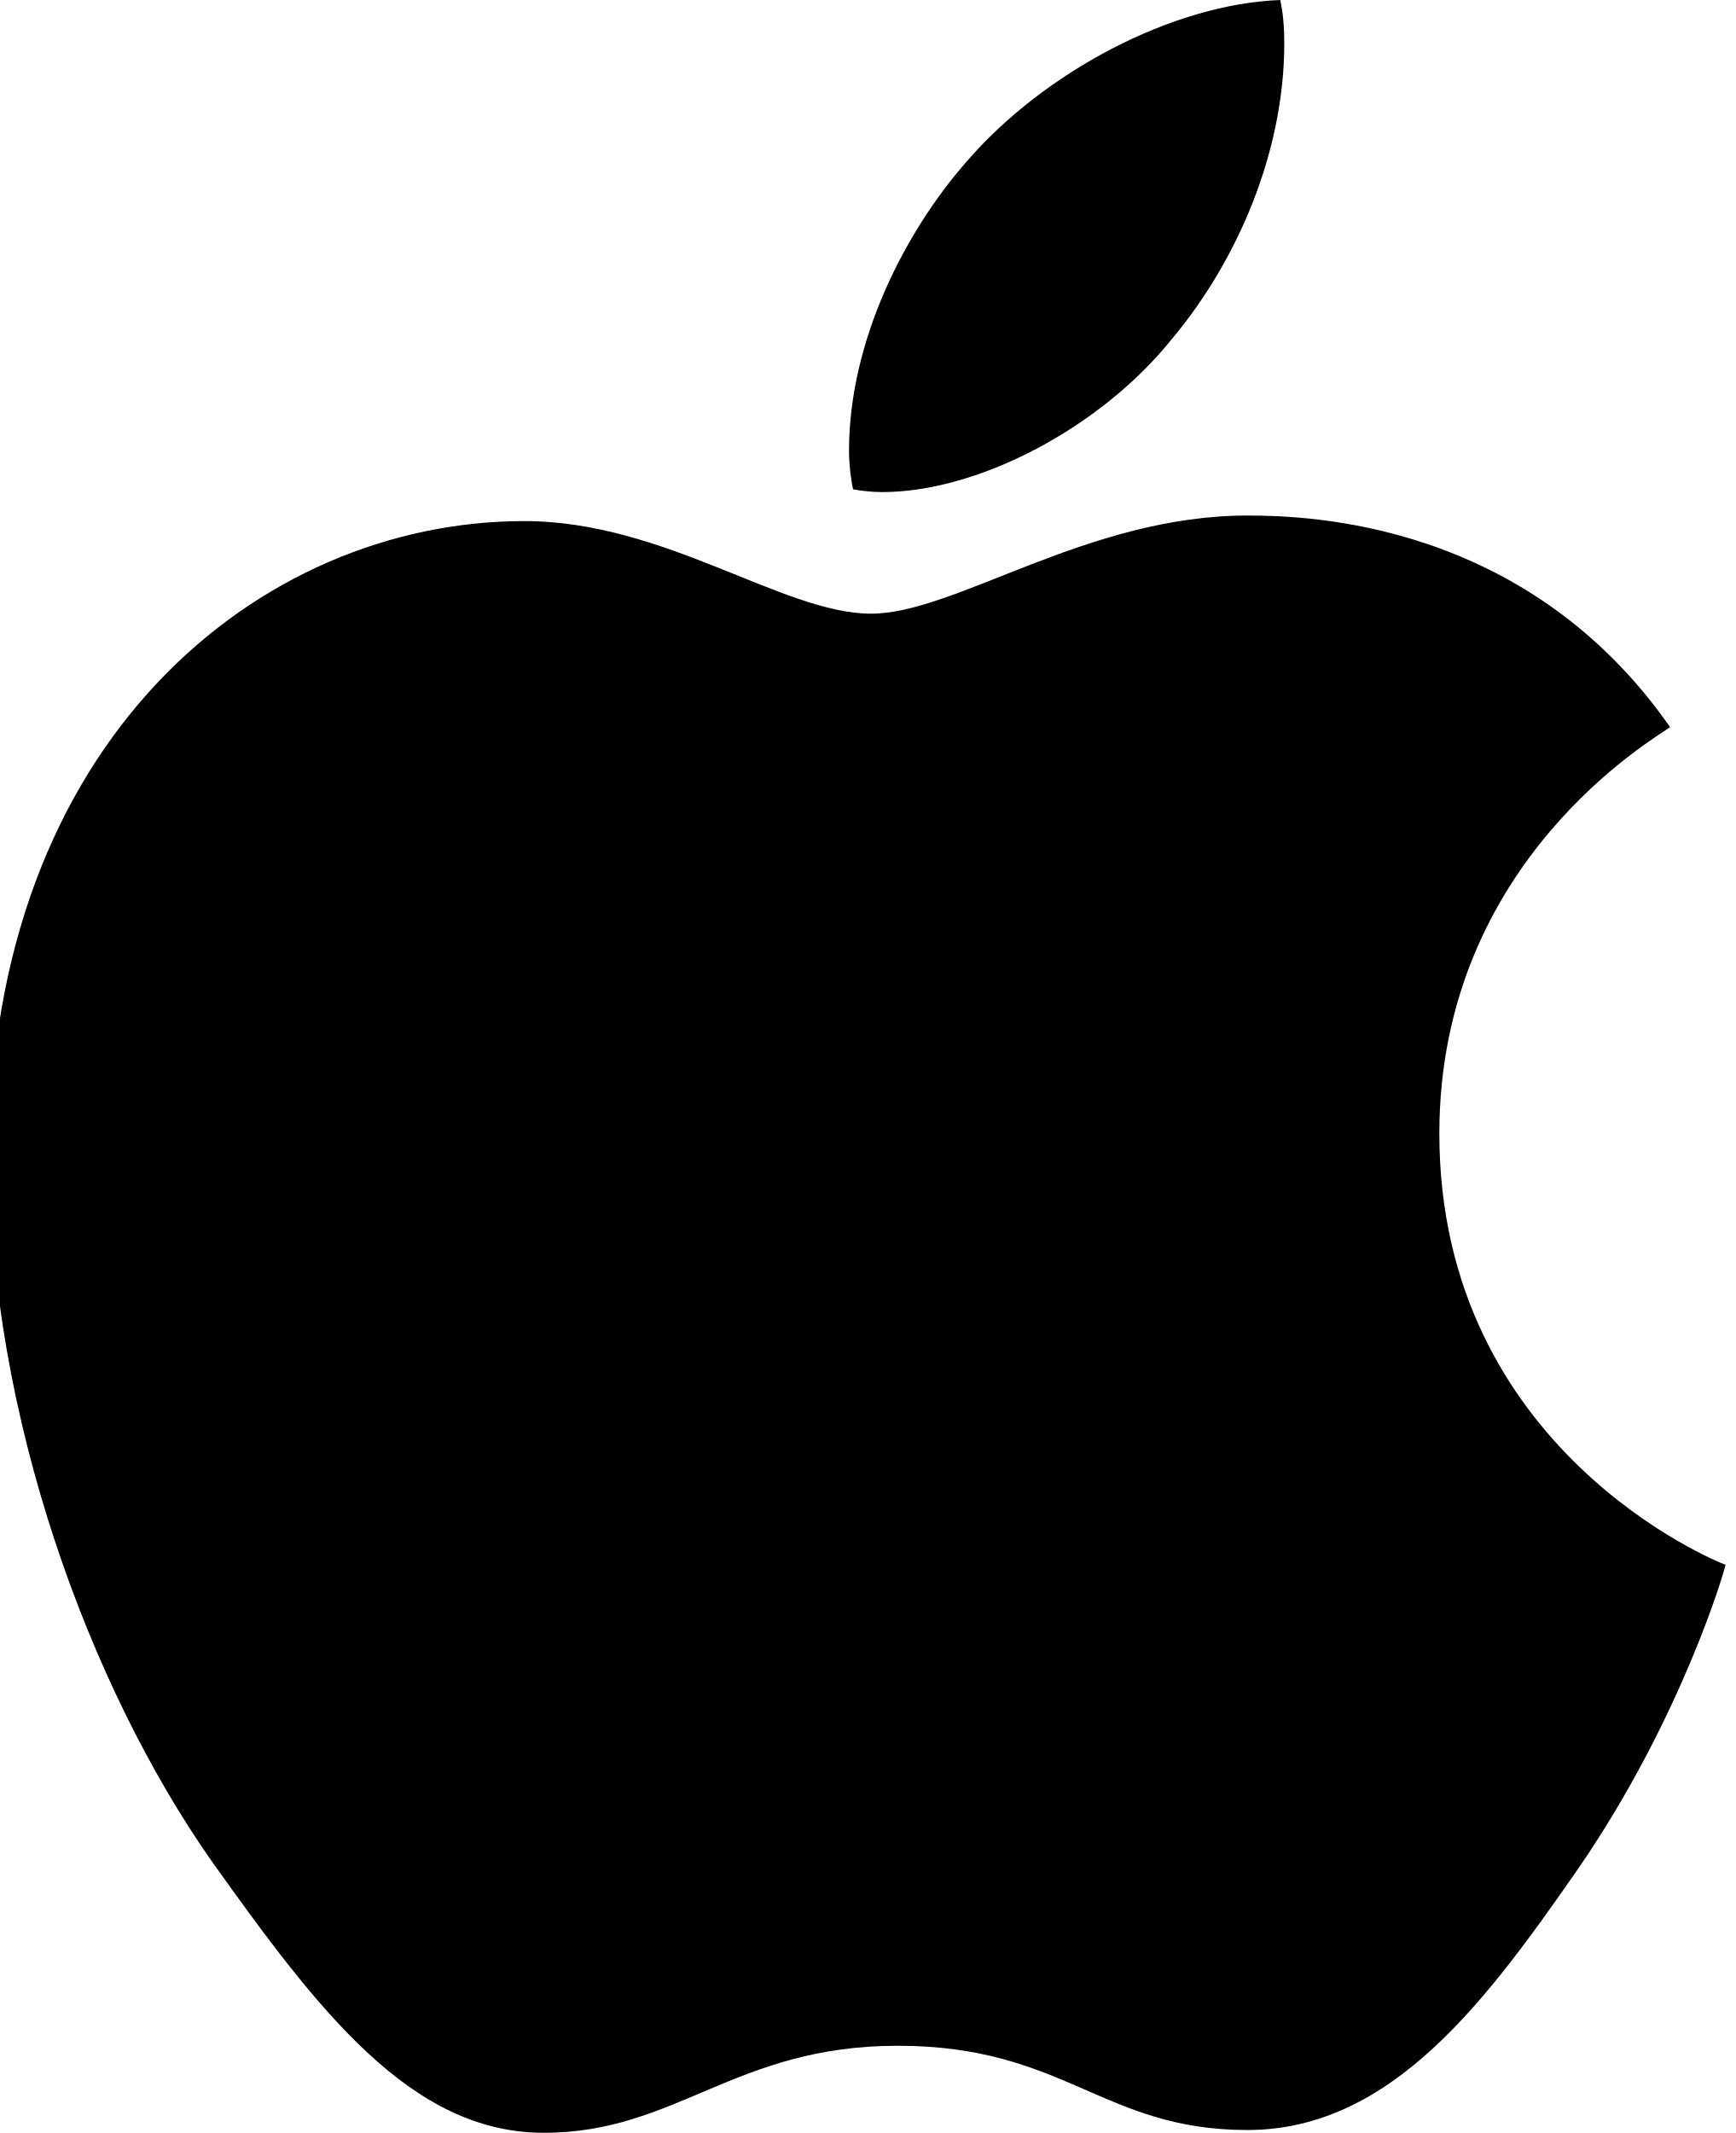
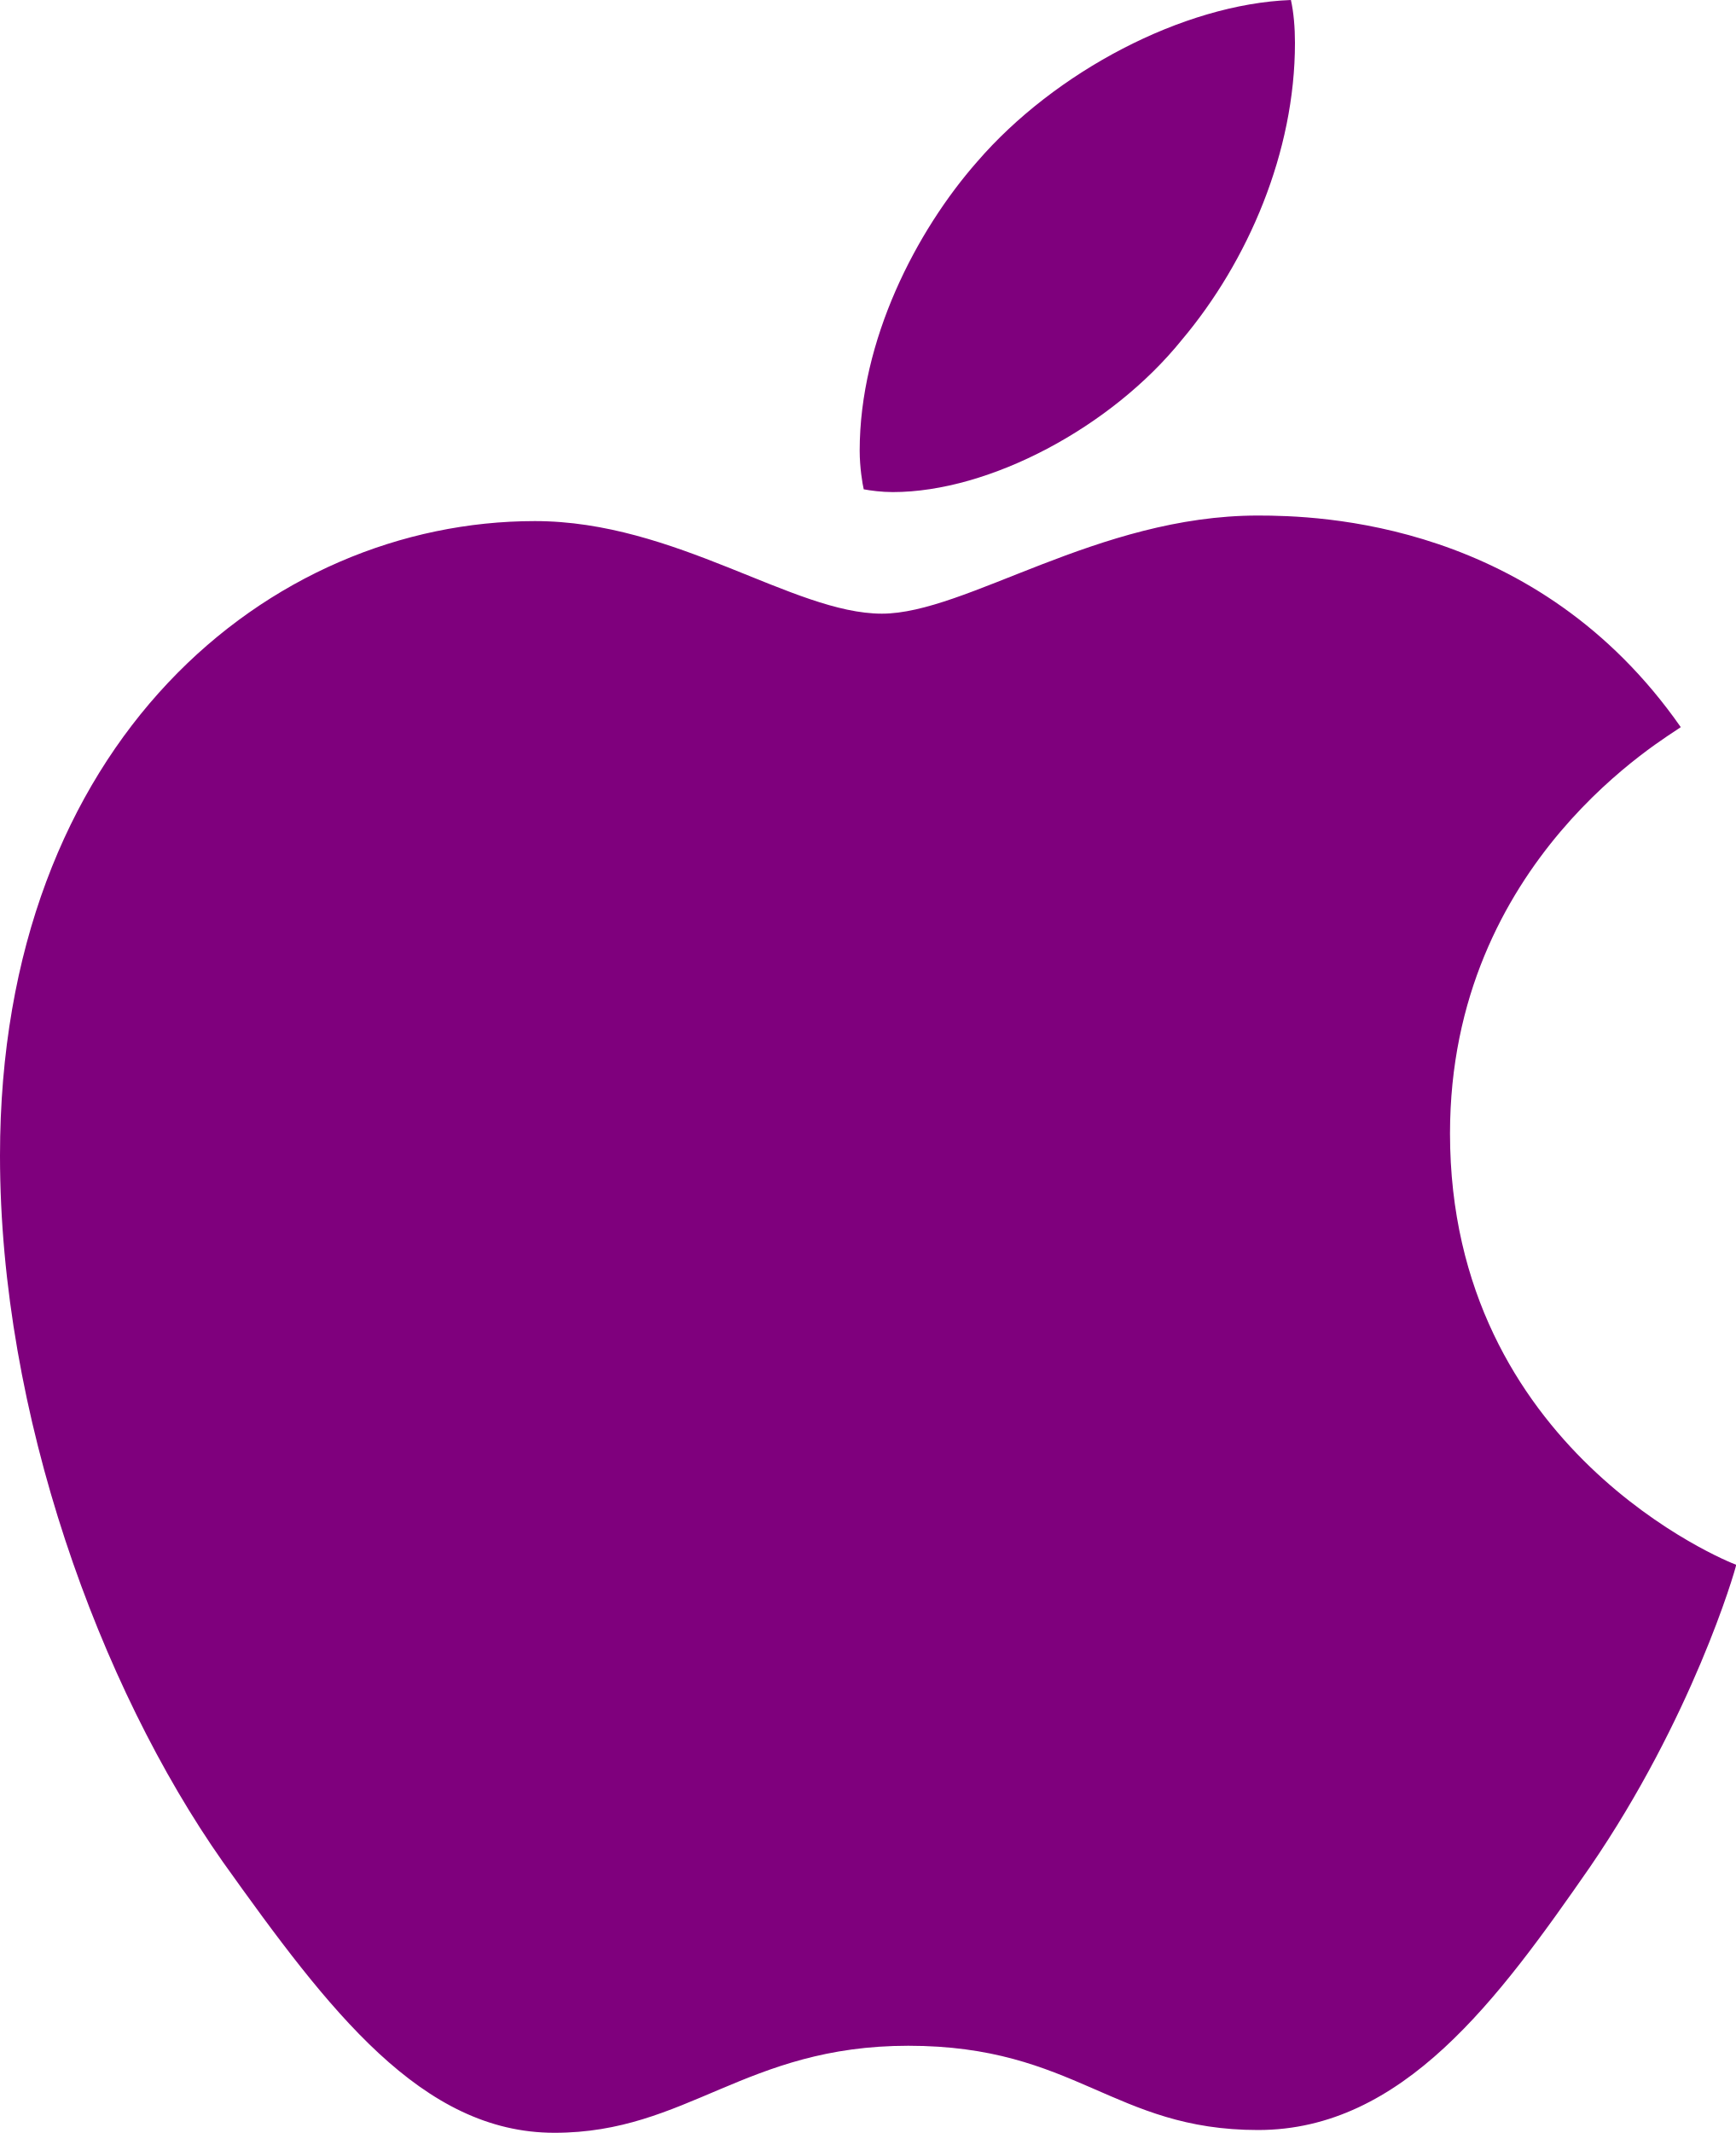
<svg xmlns="http://www.w3.org/2000/svg" xml:space="preserve" width="814" height="1000">
-   <g transform="translate(-5, 0)">
-     <path d="M788.1 340.9c-5.8 4.5-108.2 62.2-108.2 190.5 0 148.4 130.3 200.9 134.2 202.2-.6 3.2-20.7 71.9-68.7 141.9-42.8 61.6-87.5 123.1-155.5 123.1s-85.5-39.5-164-39.5c-76.5 0-103.7 40.8-165.9 40.8s-105.6-57-155.5-127C46.7 790.7 0 663 0 541.8c0-194.4 126.4-297.5 250.8-297.5 66.1 0 121.2 43.4 162.7 43.4 39.5 0 101.1-46 176.3-46 28.5 0 130.9 2.6 198.3 99.2zm-234-181.5c31.1-36.9 53.1-88.1 53.1-139.3 0-7.1-.6-14.3-1.9-20.1-50.6 1.9-110.8 33.7-147.1 75.8-28.5 32.4-55.1 83.6-55.1 135.5 0 7.8 1.3 15.6 1.9 18.1 3.2.6 8.4 1.3 13.6 1.3 45.4 0 102.5-30.4 135.5-71.3z" />
+   <g>
+     <path fill="#7f007d" d="M788.1 340.9c-5.8 4.5-108.2 62.2-108.2 190.5 0 148.4 130.3 200.9 134.2 202.2-.6 3.2-20.7 71.9-68.7 141.9-42.8 61.6-87.5 123.1-155.5 123.1s-85.5-39.5-164-39.5c-76.5 0-103.7 40.8-165.9 40.8s-105.6-57-155.5-127C46.7 790.7 0 663 0 541.8c0-194.4 126.4-297.5 250.8-297.5 66.1 0 121.2 43.4 162.7 43.4 39.5 0 101.1-46 176.3-46 28.5 0 130.9 2.6 198.3 99.2zm-234-181.5c31.1-36.9 53.1-88.1 53.1-139.3 0-7.1-.6-14.3-1.9-20.1-50.6 1.9-110.8 33.7-147.1 75.8-28.5 32.4-55.1 83.6-55.1 135.5 0 7.8 1.3 15.6 1.9 18.1 3.2.6 8.4 1.3 13.6 1.3 45.4 0 102.5-30.4 135.5-71.3z" />
  </g>
</svg>
